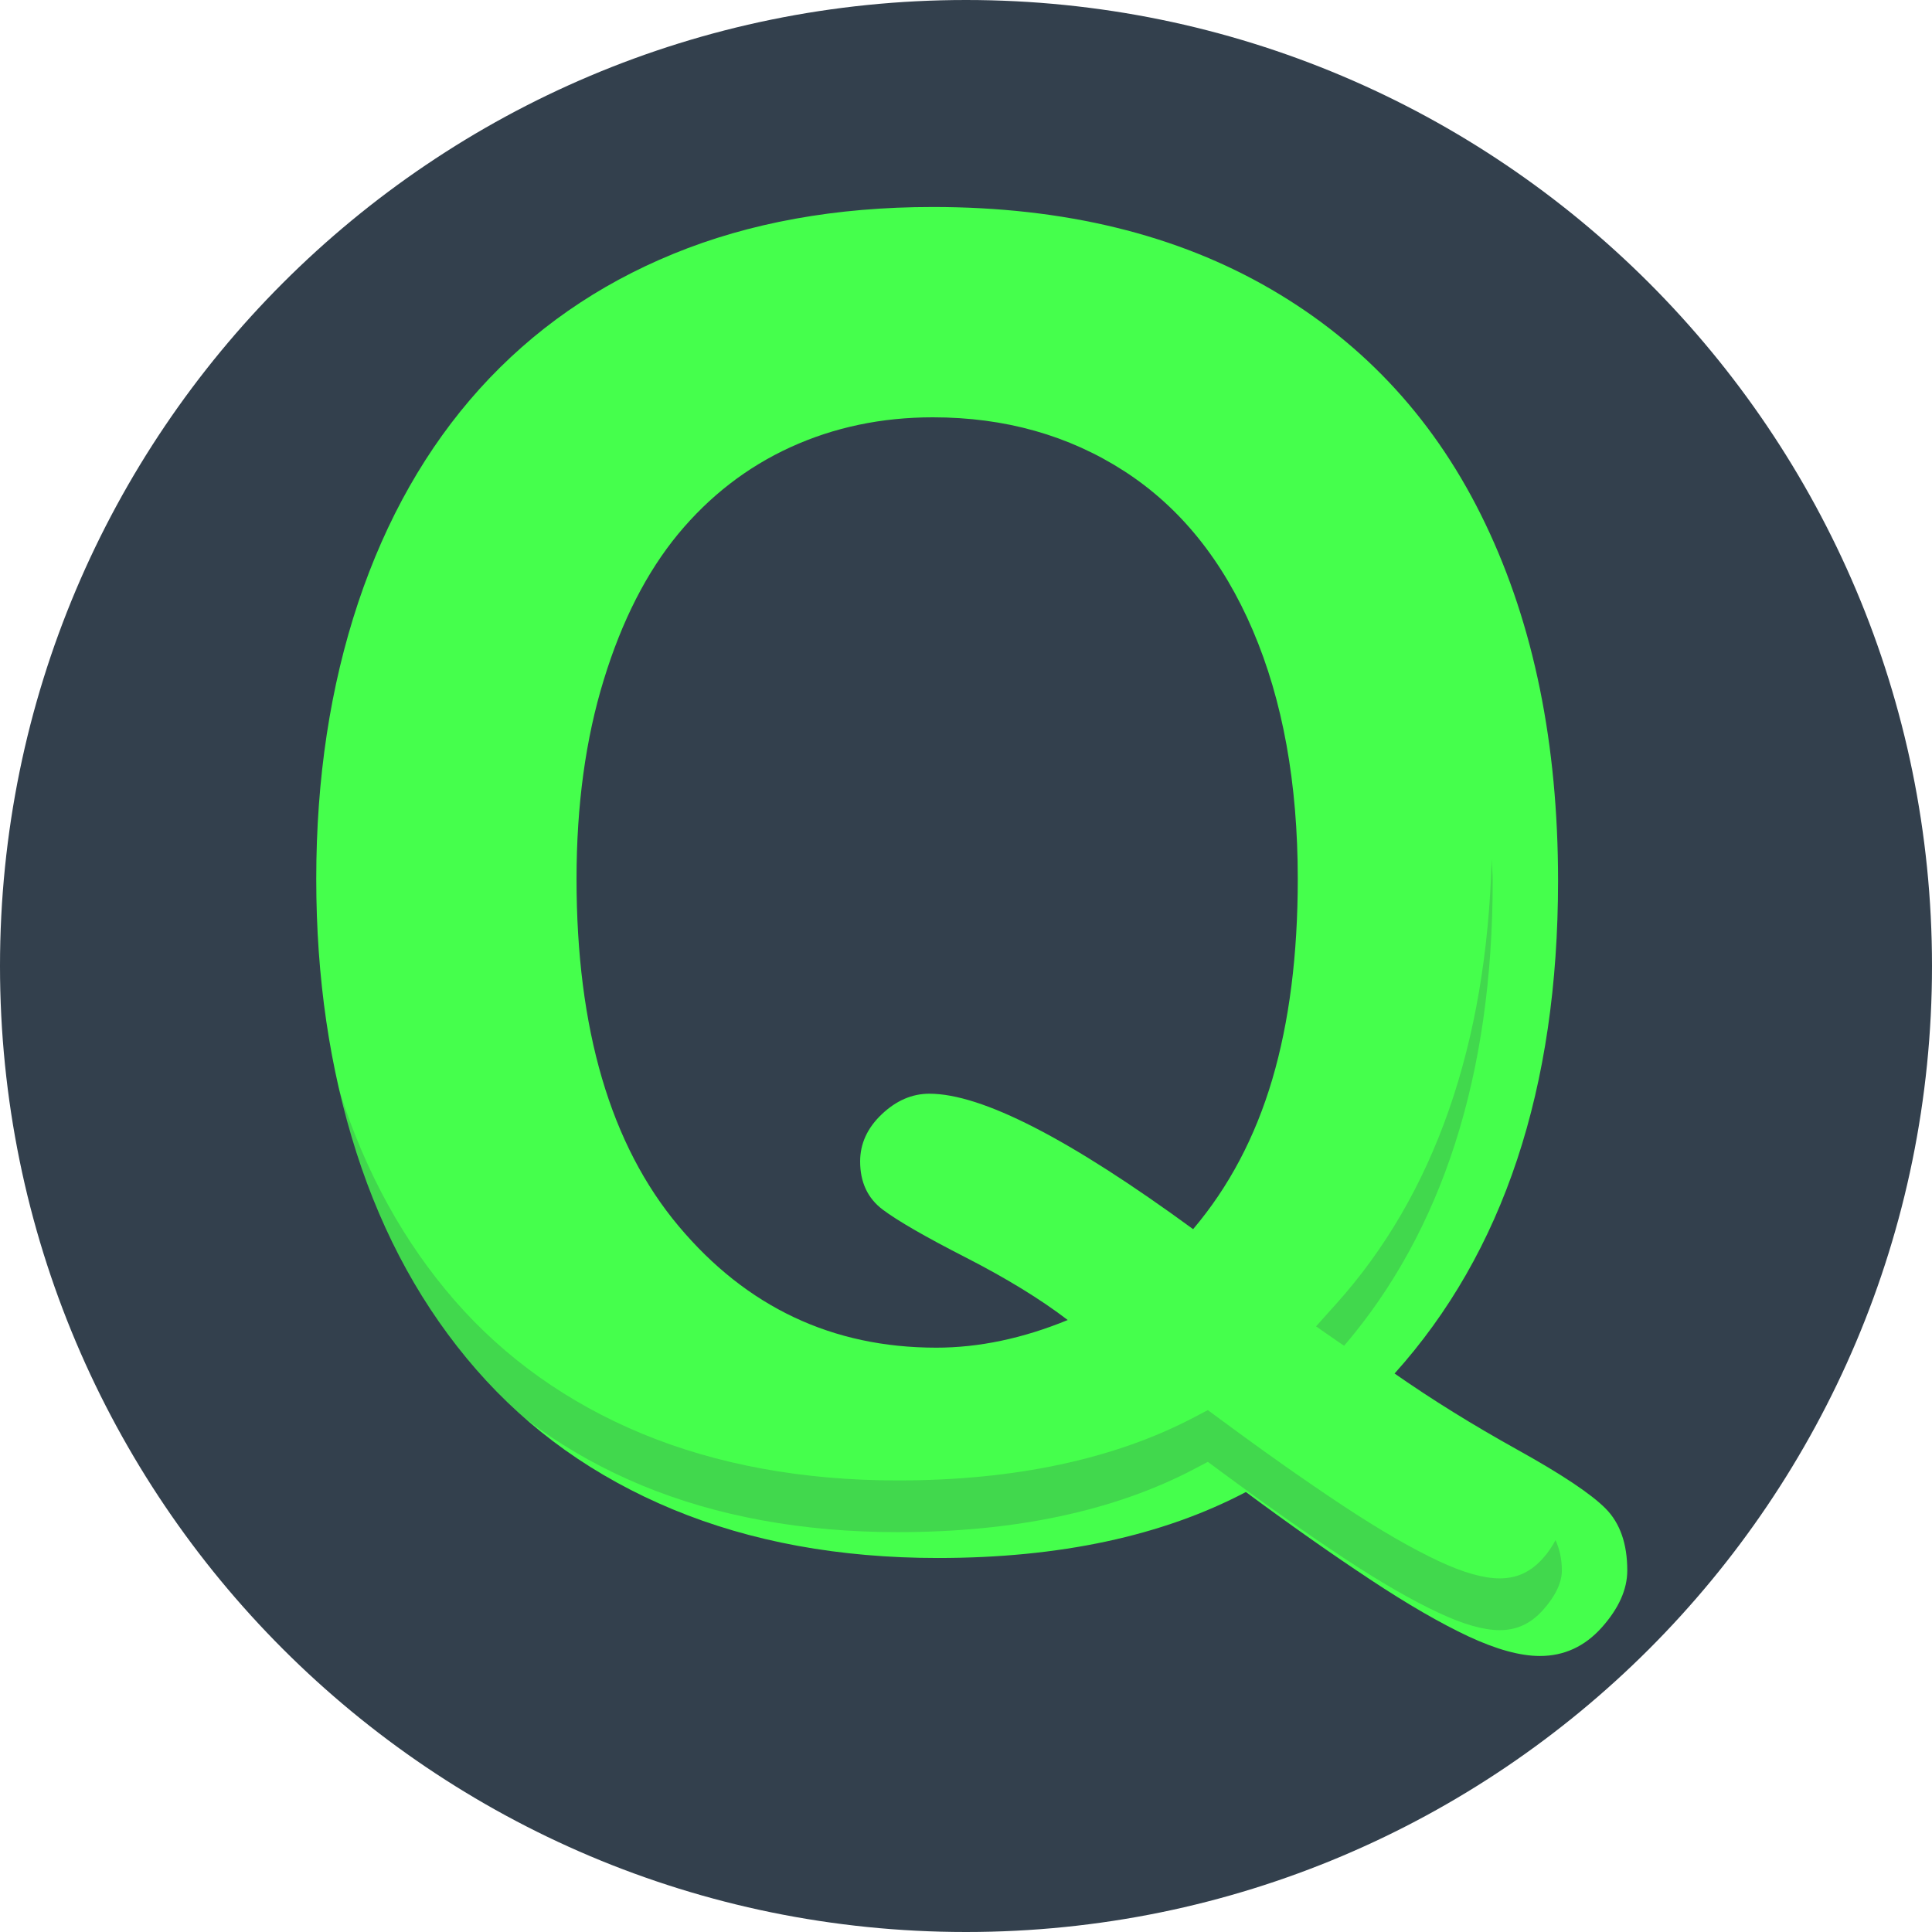
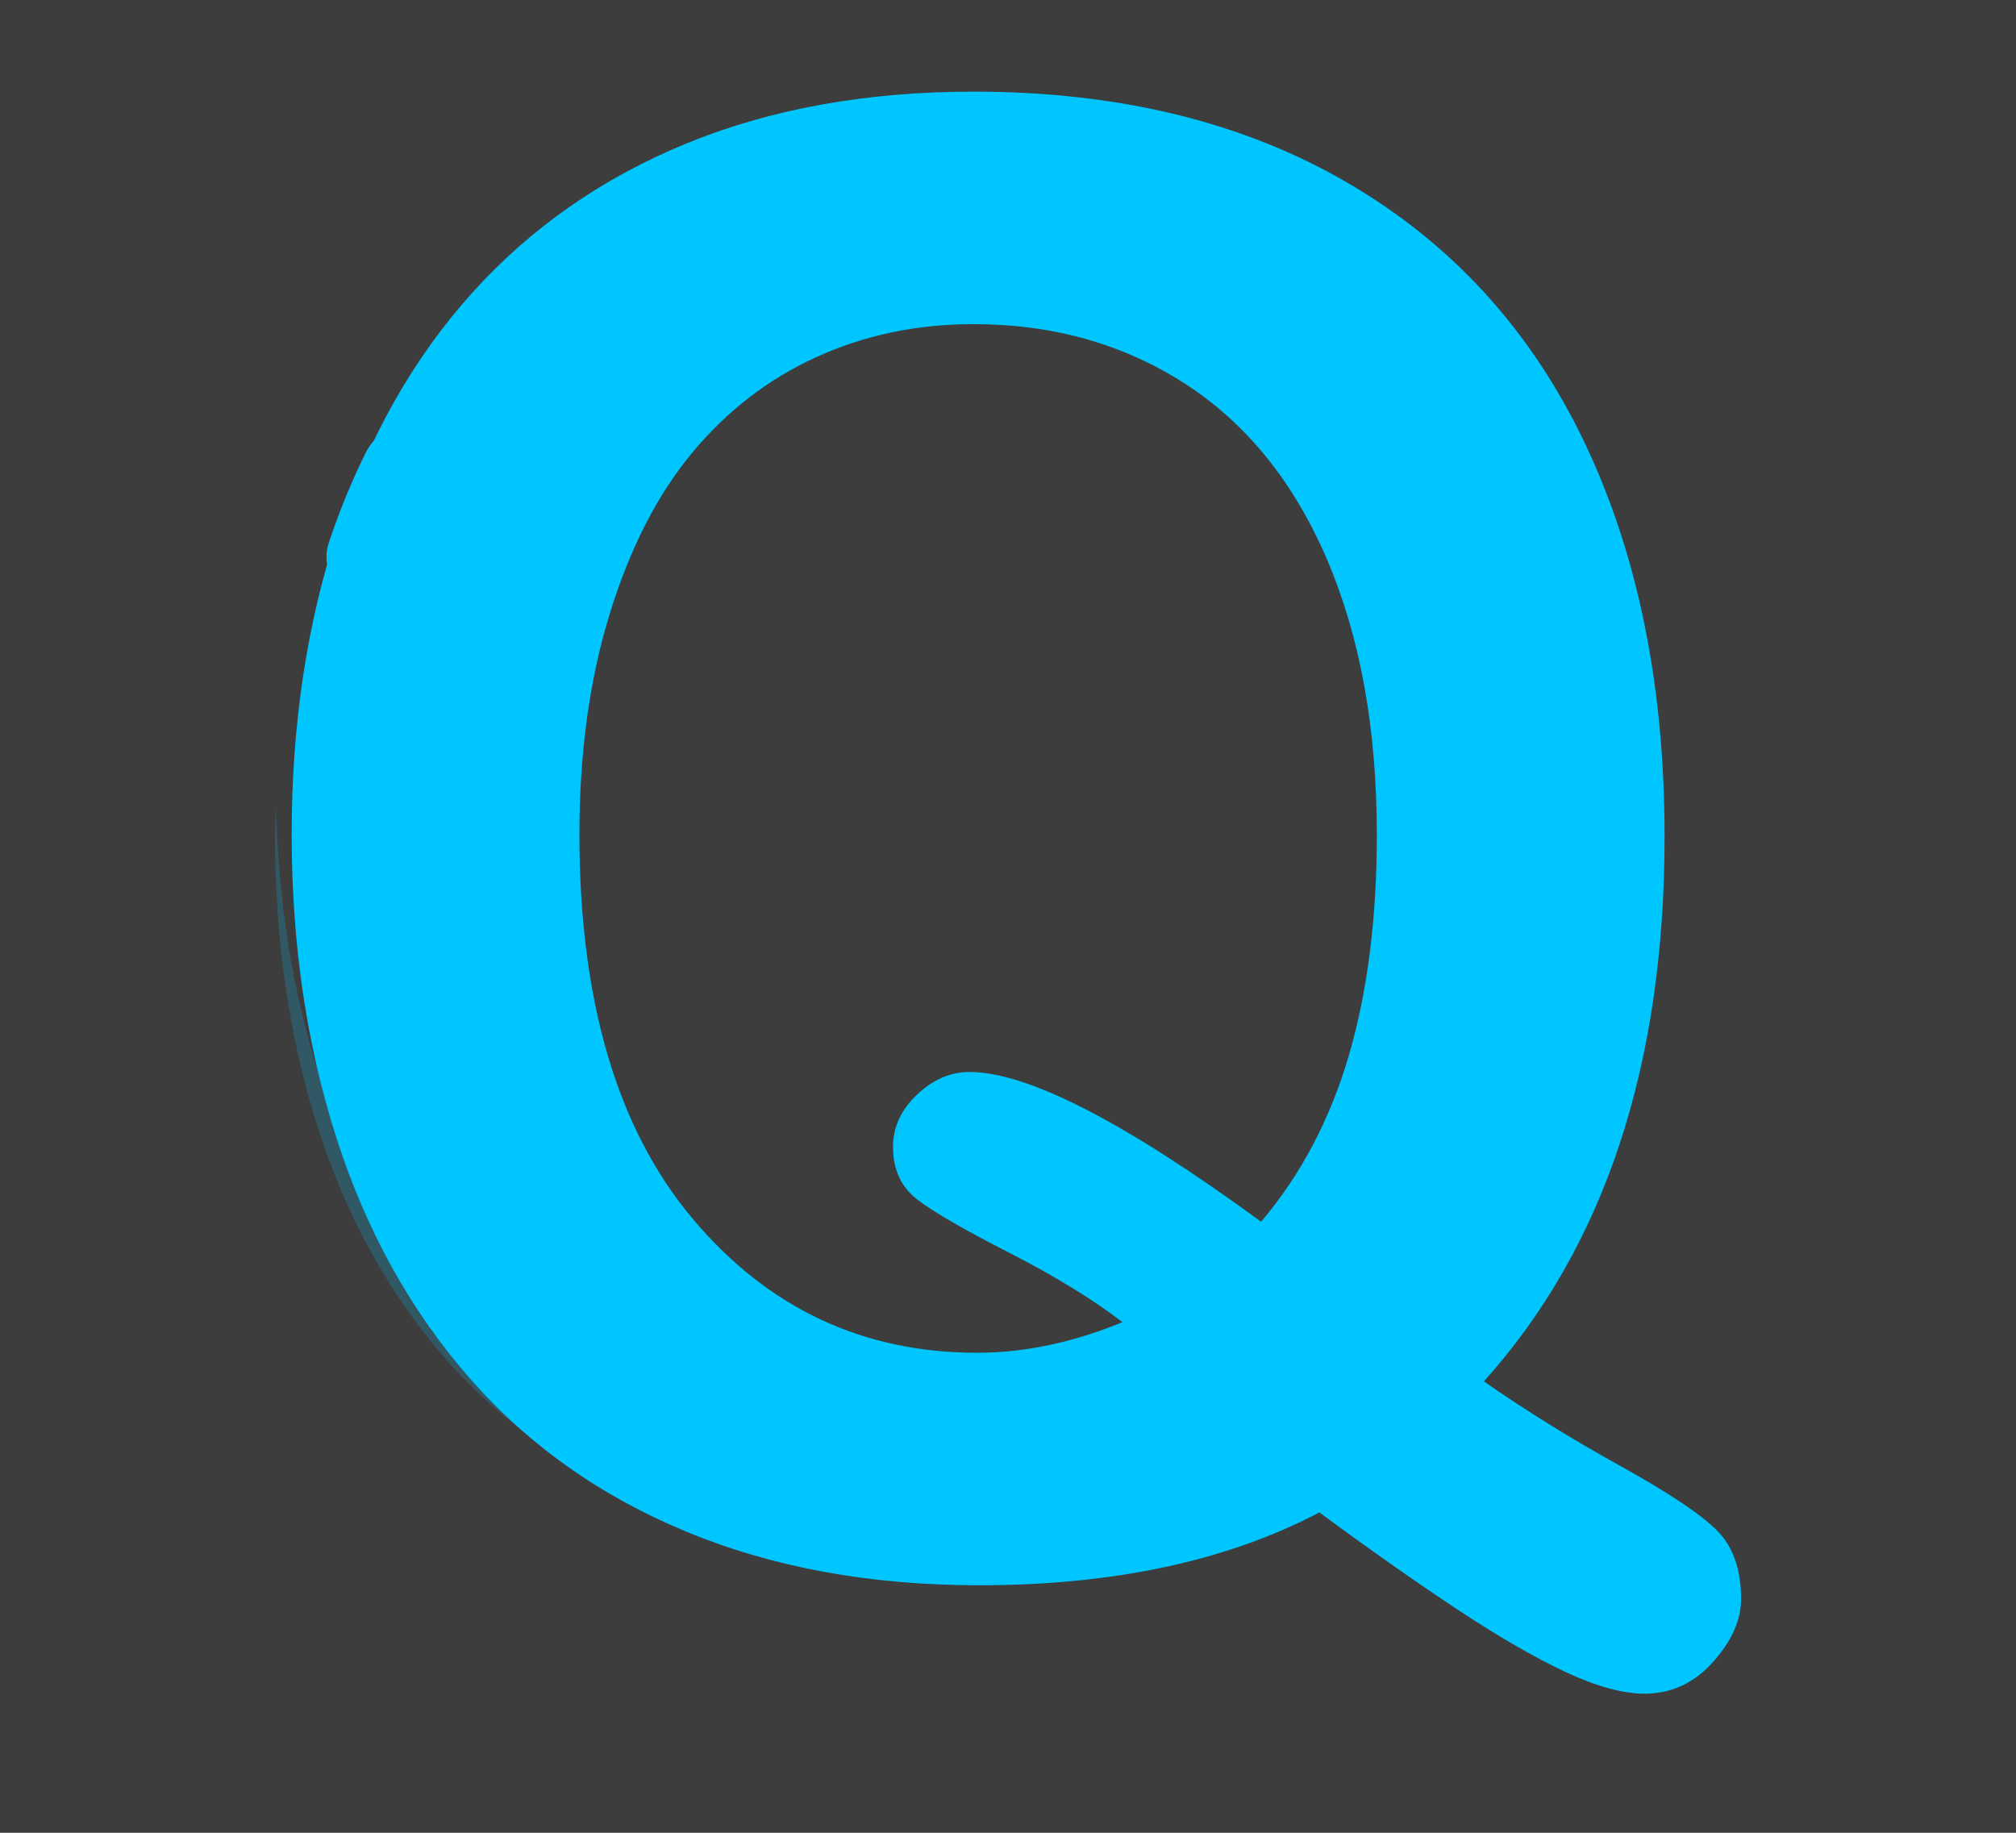
- <svg xmlns="http://www.w3.org/2000/svg" width="29" height="29" viewBox="0 0 29 29" fill="none">
-   <circle cx="14.5" cy="14.5" r="14.5" fill="#33404D" />
-   <path fill-rule="evenodd" clip-rule="evenodd" d="M17.909 18.45C18.446 17.817 18.841 17.068 19.097 16.203C19.352 15.338 19.48 14.335 19.48 13.193C19.48 11.757 19.255 10.514 18.805 9.461C18.355 8.409 17.712 7.613 16.877 7.073C16.042 6.534 15.084 6.264 14.002 6.264C13.232 6.264 12.52 6.414 11.867 6.712C11.213 7.011 10.651 7.446 10.179 8.016C9.708 8.587 9.335 9.316 9.063 10.204C8.79 11.091 8.654 12.088 8.654 13.193C8.654 15.45 9.164 17.186 10.186 18.404C11.207 19.621 12.496 20.229 14.054 20.229C14.694 20.229 15.352 20.091 16.027 19.814C15.621 19.503 15.112 19.191 14.502 18.878C13.891 18.566 13.474 18.325 13.249 18.156C13.024 17.986 12.911 17.746 12.911 17.433C12.911 17.166 13.02 16.93 13.236 16.725C13.453 16.52 13.69 16.417 13.95 16.417C14.738 16.417 16.057 17.095 17.909 18.45ZM20.933 20.617C21.496 21.01 22.111 21.391 22.777 21.761C23.443 22.131 23.884 22.425 24.101 22.644C24.317 22.862 24.426 23.172 24.426 23.573C24.426 23.859 24.297 24.144 24.043 24.429C23.787 24.715 23.477 24.857 23.114 24.857C22.82 24.857 22.463 24.759 22.044 24.564C21.624 24.367 21.13 24.082 20.564 23.707C19.997 23.332 19.376 22.896 18.701 22.396C17.446 23.056 15.905 23.386 14.08 23.386C12.6 23.386 11.274 23.143 10.101 22.657C8.929 22.171 7.945 21.471 7.148 20.557C6.352 19.643 5.753 18.557 5.35 17.3C4.948 16.042 4.747 14.674 4.747 13.193C4.747 11.686 4.957 10.304 5.376 9.046C5.796 7.79 6.404 6.719 7.2 5.836C7.997 4.954 8.965 4.278 10.108 3.81C11.25 3.342 12.548 3.107 14.002 3.107C15.975 3.107 17.669 3.52 19.084 4.345C20.498 5.169 21.57 6.342 22.296 7.863C23.024 9.384 23.387 11.169 23.387 13.22C23.387 16.332 22.569 18.798 20.933 20.617Z" fill="#45FF4C" />
-   <path opacity="0.204" fill-rule="evenodd" clip-rule="evenodd" d="M23.349 23.118C23.302 23.206 23.244 23.297 23.161 23.39C22.977 23.596 22.769 23.692 22.51 23.692C22.271 23.692 21.963 23.605 21.596 23.433C21.194 23.245 20.712 22.967 20.163 22.604C19.604 22.234 18.983 21.797 18.317 21.304L18.13 21.166L17.925 21.274C16.73 21.902 15.233 22.222 13.476 22.222C12.053 22.222 10.761 21.985 9.637 21.52C8.525 21.059 7.579 20.386 6.825 19.521C6.067 18.651 5.488 17.601 5.104 16.401C4.752 15.302 4.567 14.092 4.533 12.81C4.53 12.939 4.519 13.063 4.519 13.194C4.519 14.625 4.716 15.966 5.104 17.178C5.488 18.378 6.067 19.428 6.825 20.297C7.579 21.163 8.525 21.836 9.637 22.297C10.761 22.762 12.053 22.998 13.476 22.998C15.233 22.998 16.73 22.679 17.925 22.051L18.13 21.943L18.317 22.081C18.983 22.574 19.604 23.011 20.163 23.381C20.712 23.744 21.194 24.022 21.596 24.209C21.963 24.382 22.271 24.469 22.51 24.469C22.769 24.469 22.977 24.372 23.161 24.167C23.349 23.956 23.444 23.756 23.444 23.574C23.444 23.387 23.405 23.243 23.349 23.118ZM20.176 20.2C21.651 18.476 22.406 16.132 22.406 13.22C22.406 13.107 22.393 13.002 22.391 12.89C22.314 15.676 21.535 17.928 20.052 19.577L19.754 19.909L20.118 20.162C20.136 20.175 20.157 20.188 20.176 20.2Z" fill="#33404D" />
+ <svg xmlns="http://www.w3.org/2000/svg" width="22" height="20" viewBox="0 0 22 20" fill="none">
+   <rect width="22" height="20" fill="#0D0D0D" fill-opacity="0.8" />
+   <path fill-rule="evenodd" clip-rule="evenodd" d="M13.762 13.332C14.194 12.823 14.512 12.221 14.717 11.526C14.922 10.83 15.025 10.024 15.025 9.107C15.025 7.953 14.844 6.953 14.482 6.107C14.12 5.261 13.604 4.622 12.933 4.188C12.261 3.755 11.492 3.537 10.622 3.537C10.003 3.537 9.431 3.658 8.906 3.898C8.38 4.138 7.928 4.488 7.549 4.946C7.17 5.405 6.871 5.99 6.652 6.704C6.433 7.417 6.323 8.218 6.323 9.107C6.323 10.92 6.734 12.316 7.555 13.295C8.376 14.273 9.412 14.762 10.664 14.762C11.178 14.762 11.707 14.651 12.249 14.428C11.923 14.178 11.514 13.927 11.024 13.676C10.533 13.425 10.197 13.232 10.017 13.095C9.836 12.959 9.745 12.766 9.745 12.515C9.745 12.3 9.833 12.11 10.007 11.945C10.18 11.781 10.371 11.698 10.58 11.698C11.213 11.698 12.274 12.243 13.762 13.332ZM16.193 15.074C16.645 15.389 17.139 15.696 17.675 15.993C18.211 16.29 18.565 16.527 18.739 16.703C18.913 16.878 19 17.128 19 17.45C19 17.679 18.897 17.909 18.692 18.138C18.487 18.367 18.238 18.482 17.946 18.482C17.709 18.482 17.422 18.403 17.085 18.246C16.748 18.088 16.351 17.859 15.896 17.558C15.441 17.256 14.941 16.905 14.398 16.504C13.39 17.034 12.152 17.299 10.684 17.299C9.495 17.299 8.429 17.104 7.487 16.713C6.545 16.323 5.753 15.76 5.113 15.025C4.473 14.29 3.991 13.418 3.668 12.407C3.345 11.397 3.183 10.296 3.183 9.107C3.183 7.895 3.352 6.785 3.689 5.774C4.027 4.764 4.515 3.903 5.155 3.193C5.795 2.484 6.574 1.941 7.492 1.565C8.41 1.189 9.453 1 10.622 1C12.208 1 13.569 1.332 14.706 1.995C15.843 2.658 16.704 3.6 17.288 4.822C17.873 6.045 18.165 7.479 18.165 9.128C18.165 11.63 17.508 13.612 16.193 15.074Z" fill="#00C6FF" />
+   <path d="M4.063 6.079C4.357 5.197 4.785 4.441 5.335 3.831C5.88 3.228 6.555 2.757 7.342 2.435" stroke="#00C6FF" stroke-linecap="round" stroke-linejoin="round" stroke-dasharray="1 2 6 2 3 1 2 6" />
+   <path opacity="0.204" fill-rule="evenodd" clip-rule="evenodd" d="M18.135 17.084C18.097 17.155 18.05 17.227 17.984 17.302C17.835 17.468 17.669 17.545 17.46 17.545C17.268 17.545 17.021 17.475 16.725 17.337C16.402 17.186 16.015 16.963 15.574 16.671C15.125 16.373 14.625 16.022 14.09 15.626L13.94 15.515L13.775 15.602C12.814 16.107 11.611 16.363 10.199 16.363C9.055 16.363 8.017 16.174 7.114 15.8C6.22 15.429 5.459 14.888 4.853 14.193C4.244 13.494 3.779 12.65 3.47 11.685C3.187 10.802 3.038 9.83 3.012 8.799C3.008 8.902 3 9.002 3 9.107C3 10.257 3.158 11.335 3.47 12.309C3.779 13.274 4.244 14.118 4.853 14.817C5.459 15.512 6.22 16.054 7.114 16.424C8.017 16.798 9.055 16.988 10.199 16.988C11.611 16.988 12.814 16.731 13.775 16.226L13.94 16.139L14.09 16.25C14.625 16.647 15.125 16.998 15.574 17.295C16.015 17.587 16.402 17.811 16.725 17.961C17.021 18.1 17.268 18.169 17.46 18.169C17.669 18.169 17.835 18.092 17.984 17.927C18.135 17.758 18.211 17.597 18.211 17.45C18.211 17.3 18.18 17.184 18.135 17.084ZM15.585 14.739C16.77 13.353 17.377 11.469 17.377 9.128C17.377 9.037 17.366 8.953 17.364 8.863C17.303 11.102 16.676 12.913 15.485 14.237L15.245 14.505L15.538 14.708C15.552 14.719 15.569 14.729 15.585 14.739Z" fill="#00C6FF" />
</svg>
